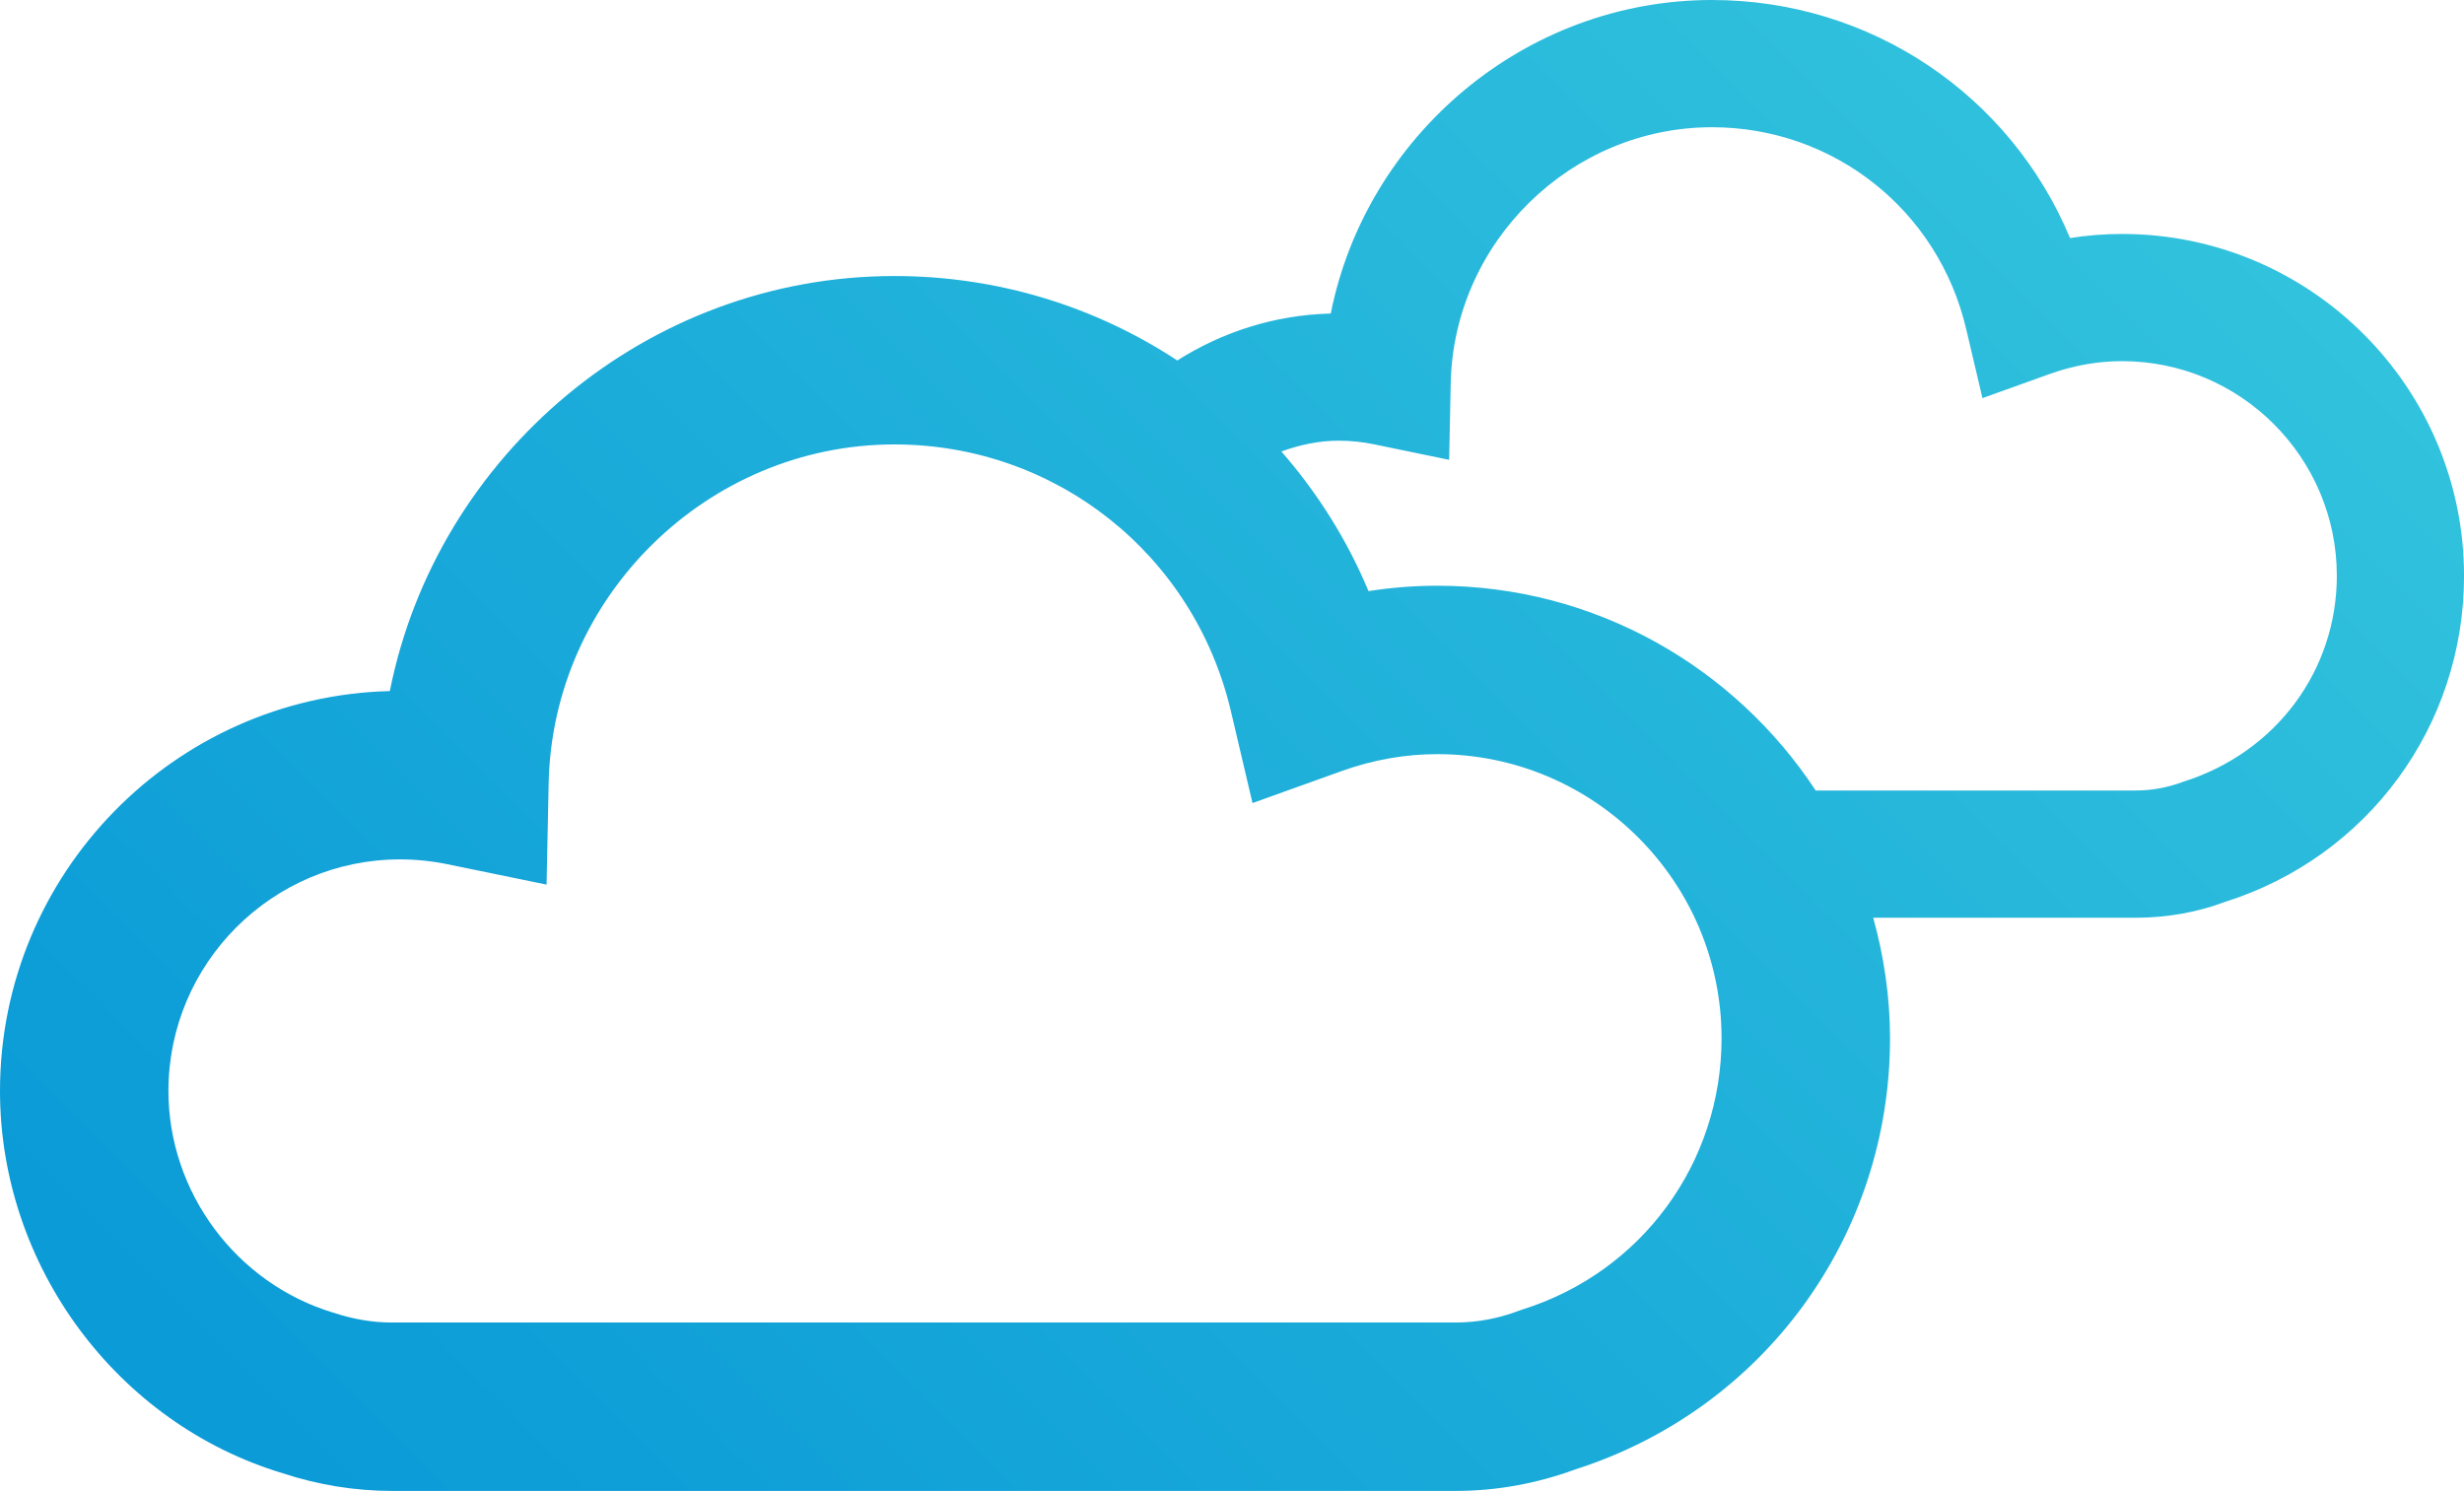
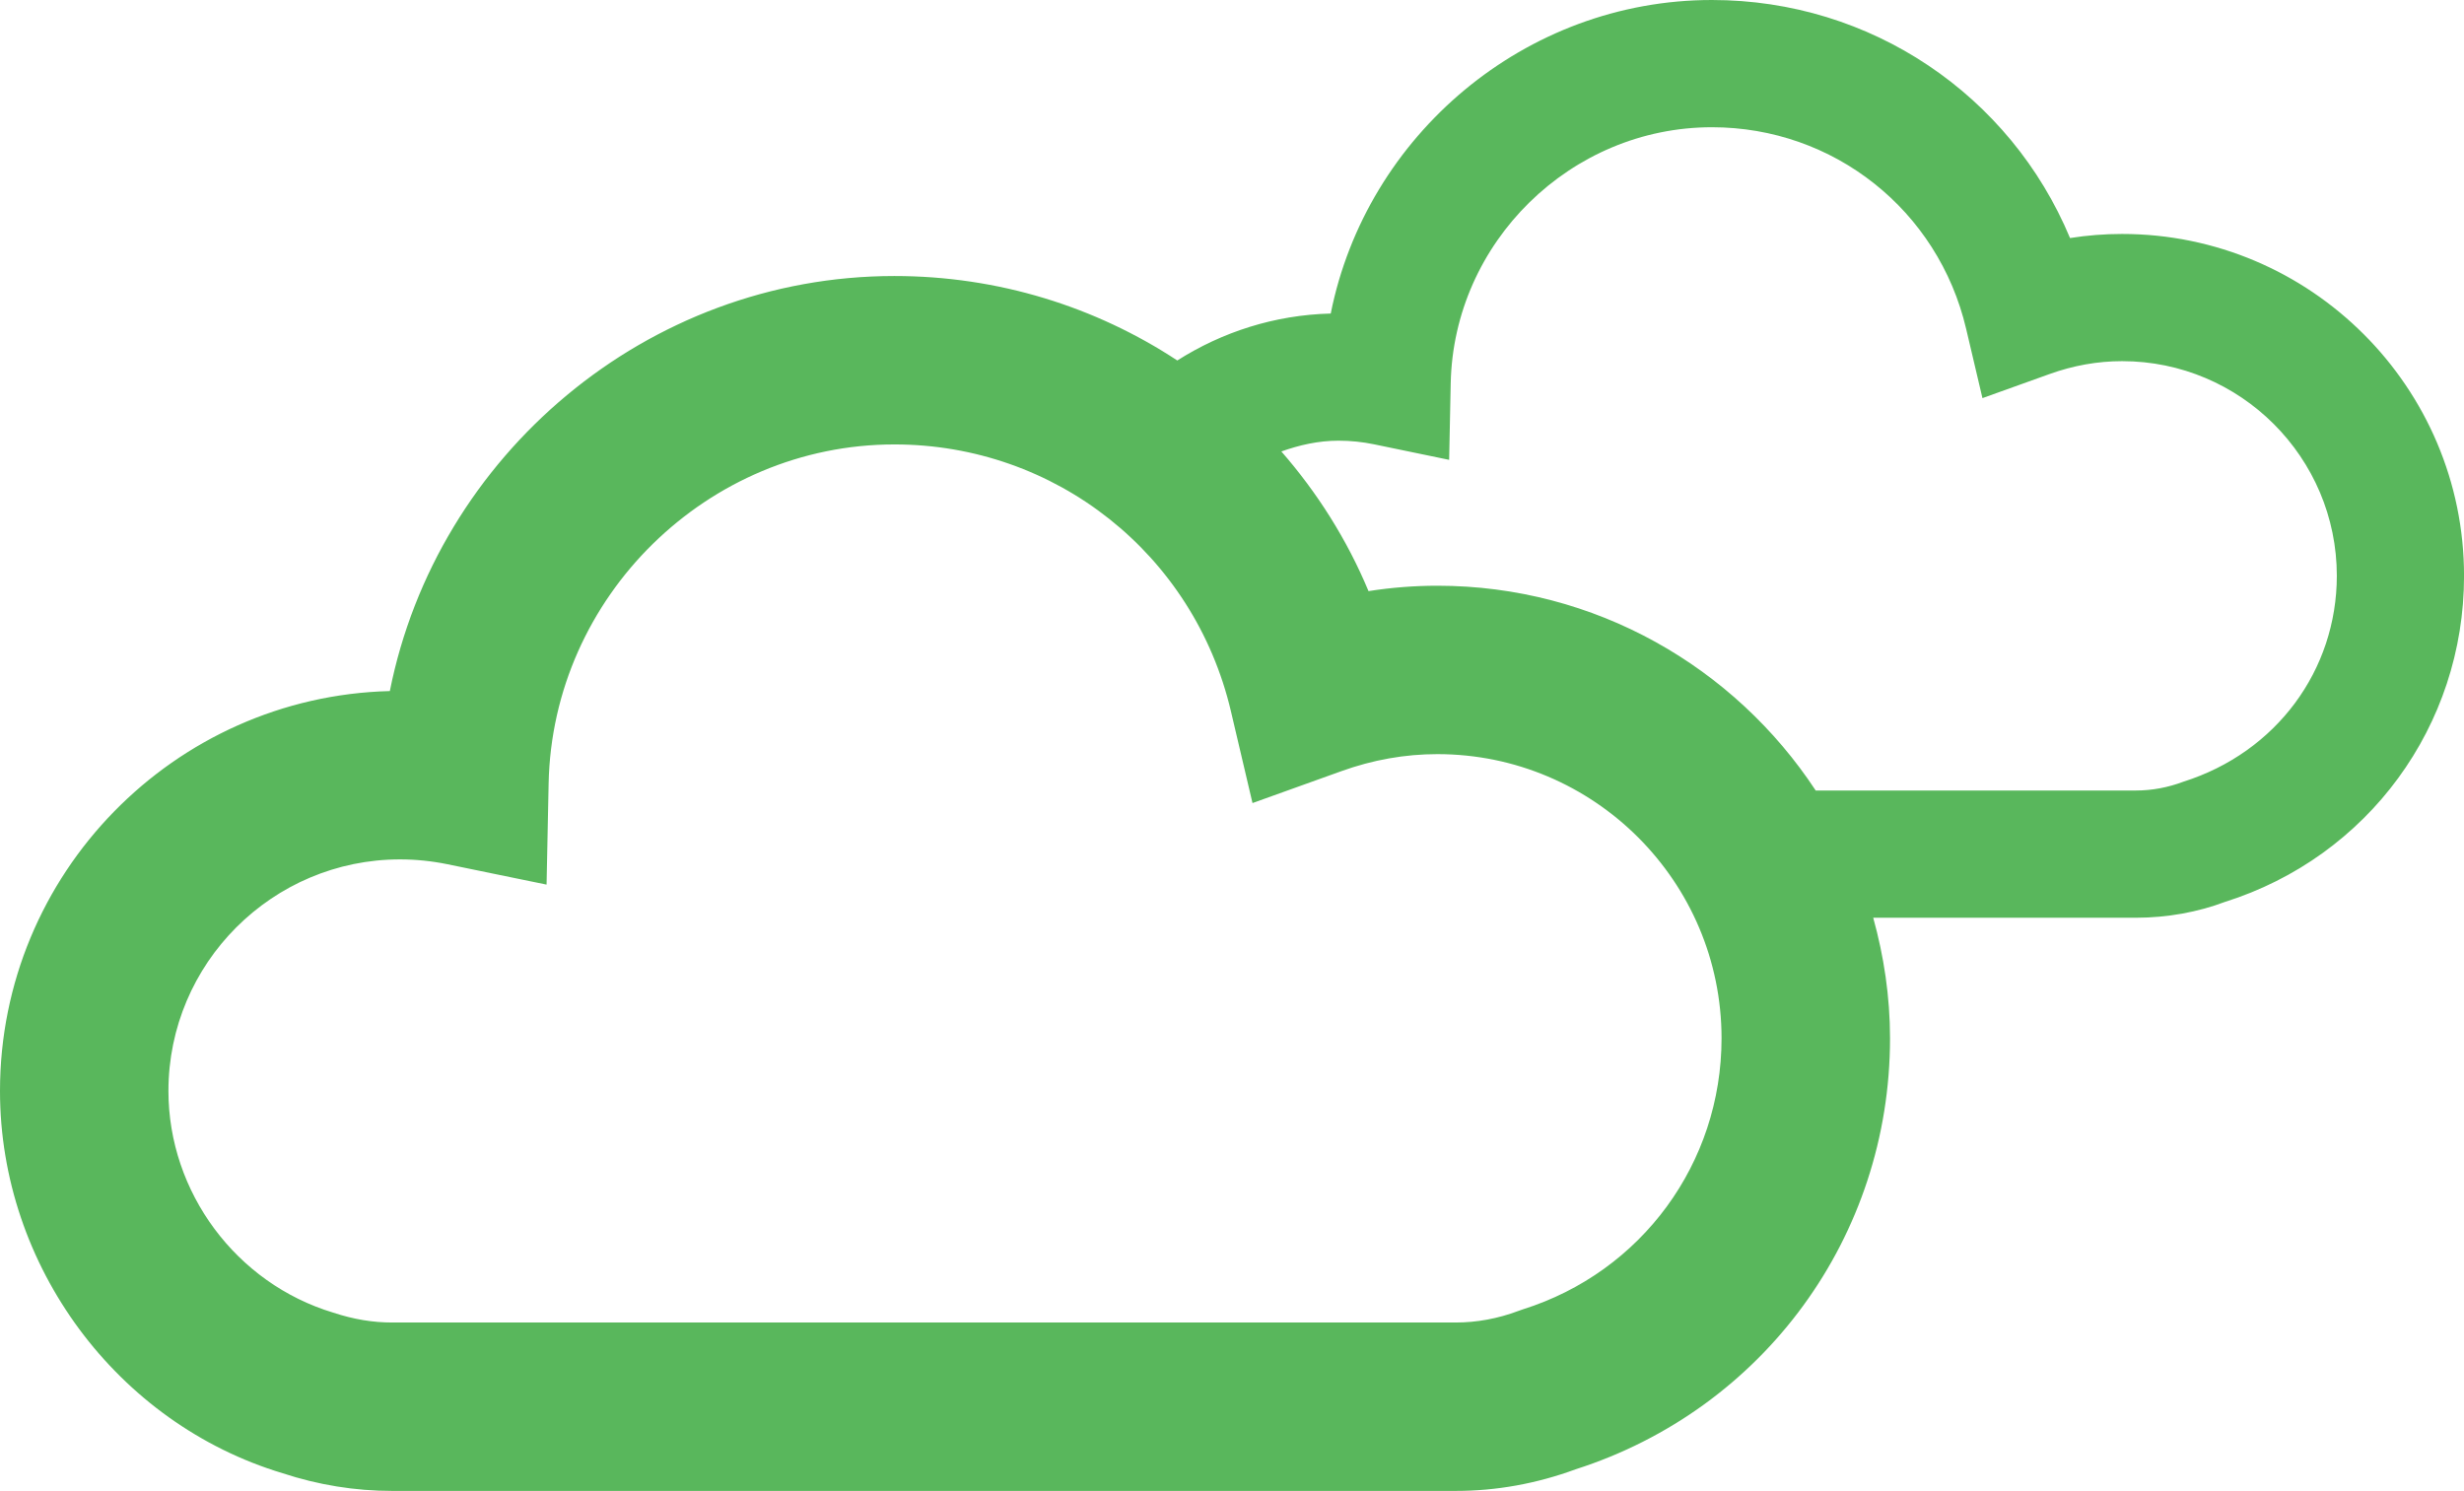
<svg xmlns="http://www.w3.org/2000/svg" version="1.1" id="Layer_1" x="0px" y="0px" width="58.516px" height="35.412px" viewBox="0 0 58.516 35.412" style="enable-background:new 0 0 58.516 35.412;" xml:space="preserve">
  <linearGradient id="SVGID_1_" gradientUnits="userSpaceOnUse" x1="48.316" y1="0.46" x2="10.53" y2="38.247">
-     <stop offset="0" style="stop-color:#31C2DD" />
-     <stop offset="1" style="stop-color:#0B9BD7" />
+     <stop offset="0" style="stop-color:#59b75c" />
+     <stop offset="1" style="stop-color:#59b75c" />
  </linearGradient>
  <path style="fill:url(#SVGID_1_);" d="M50.395,5.557c-0.413,0-0.825,0.032-1.235,0.097C47.744,2.261,44.435,0,40.655,0  c-4.44,0-8.21,3.22-9.052,7.447c-1.339,0.034-2.583,0.441-3.644,1.115c-1.938-1.275-4.253-2.006-6.72-2.006  c-5.878,0-10.867,4.262-11.981,9.858C4.132,16.544,0,20.755,0,25.912c0,4.159,2.781,7.899,6.713,9.08  c0.845,0.278,1.72,0.42,2.6,0.42h25.256c0.966,0,1.923-0.173,2.848-0.513c4.47-1.43,7.468-5.537,7.468-10.237  c0-0.993-0.146-1.951-0.399-2.864h6.239c0.743,0,1.479-0.136,2.111-0.375c3.397-1.069,5.681-4.182,5.681-7.745  C58.516,9.2,54.872,5.557,50.395,5.557z M36.164,31.1l-0.102,0.036c-0.49,0.184-0.992,0.276-1.494,0.276H9.312  c-0.453,0-0.906-0.073-1.397-0.234C5.61,30.484,4,28.319,4,25.912c0-3.032,2.468-5.5,5.5-5.5c0.375,0,0.754,0.039,1.126,0.115  l2.354,0.484l0.049-2.402c0.09-4.44,3.774-8.053,8.212-8.053c3.828,0,7.113,2.605,7.991,6.336l0.513,2.182l2.109-0.757  c0.748-0.27,1.516-0.405,2.28-0.405c3.723,0,6.75,3.028,6.75,6.75C40.884,27.624,38.987,30.212,36.164,31.1z M51.851,18.567  c-0.369,0.139-0.748,0.209-1.127,0.209h-7.604c-1.924-2.926-5.23-4.864-8.985-4.864c-0.547,0-1.093,0.043-1.635,0.128  c-0.513-1.23-1.22-2.343-2.07-3.317c0.427-0.152,0.878-0.256,1.357-0.256c0.285,0,0.57,0.029,0.849,0.087l1.779,0.368l0.037-1.816  c0.068-3.354,2.852-6.084,6.204-6.084c2.891,0,5.373,1.969,6.036,4.786l0.388,1.648l1.594-0.572  c0.564-0.203,1.144-0.306,1.722-0.306c2.812,0,5.1,2.288,5.1,5.1C55.494,15.915,54.062,17.869,51.851,18.567z" />
</svg>
